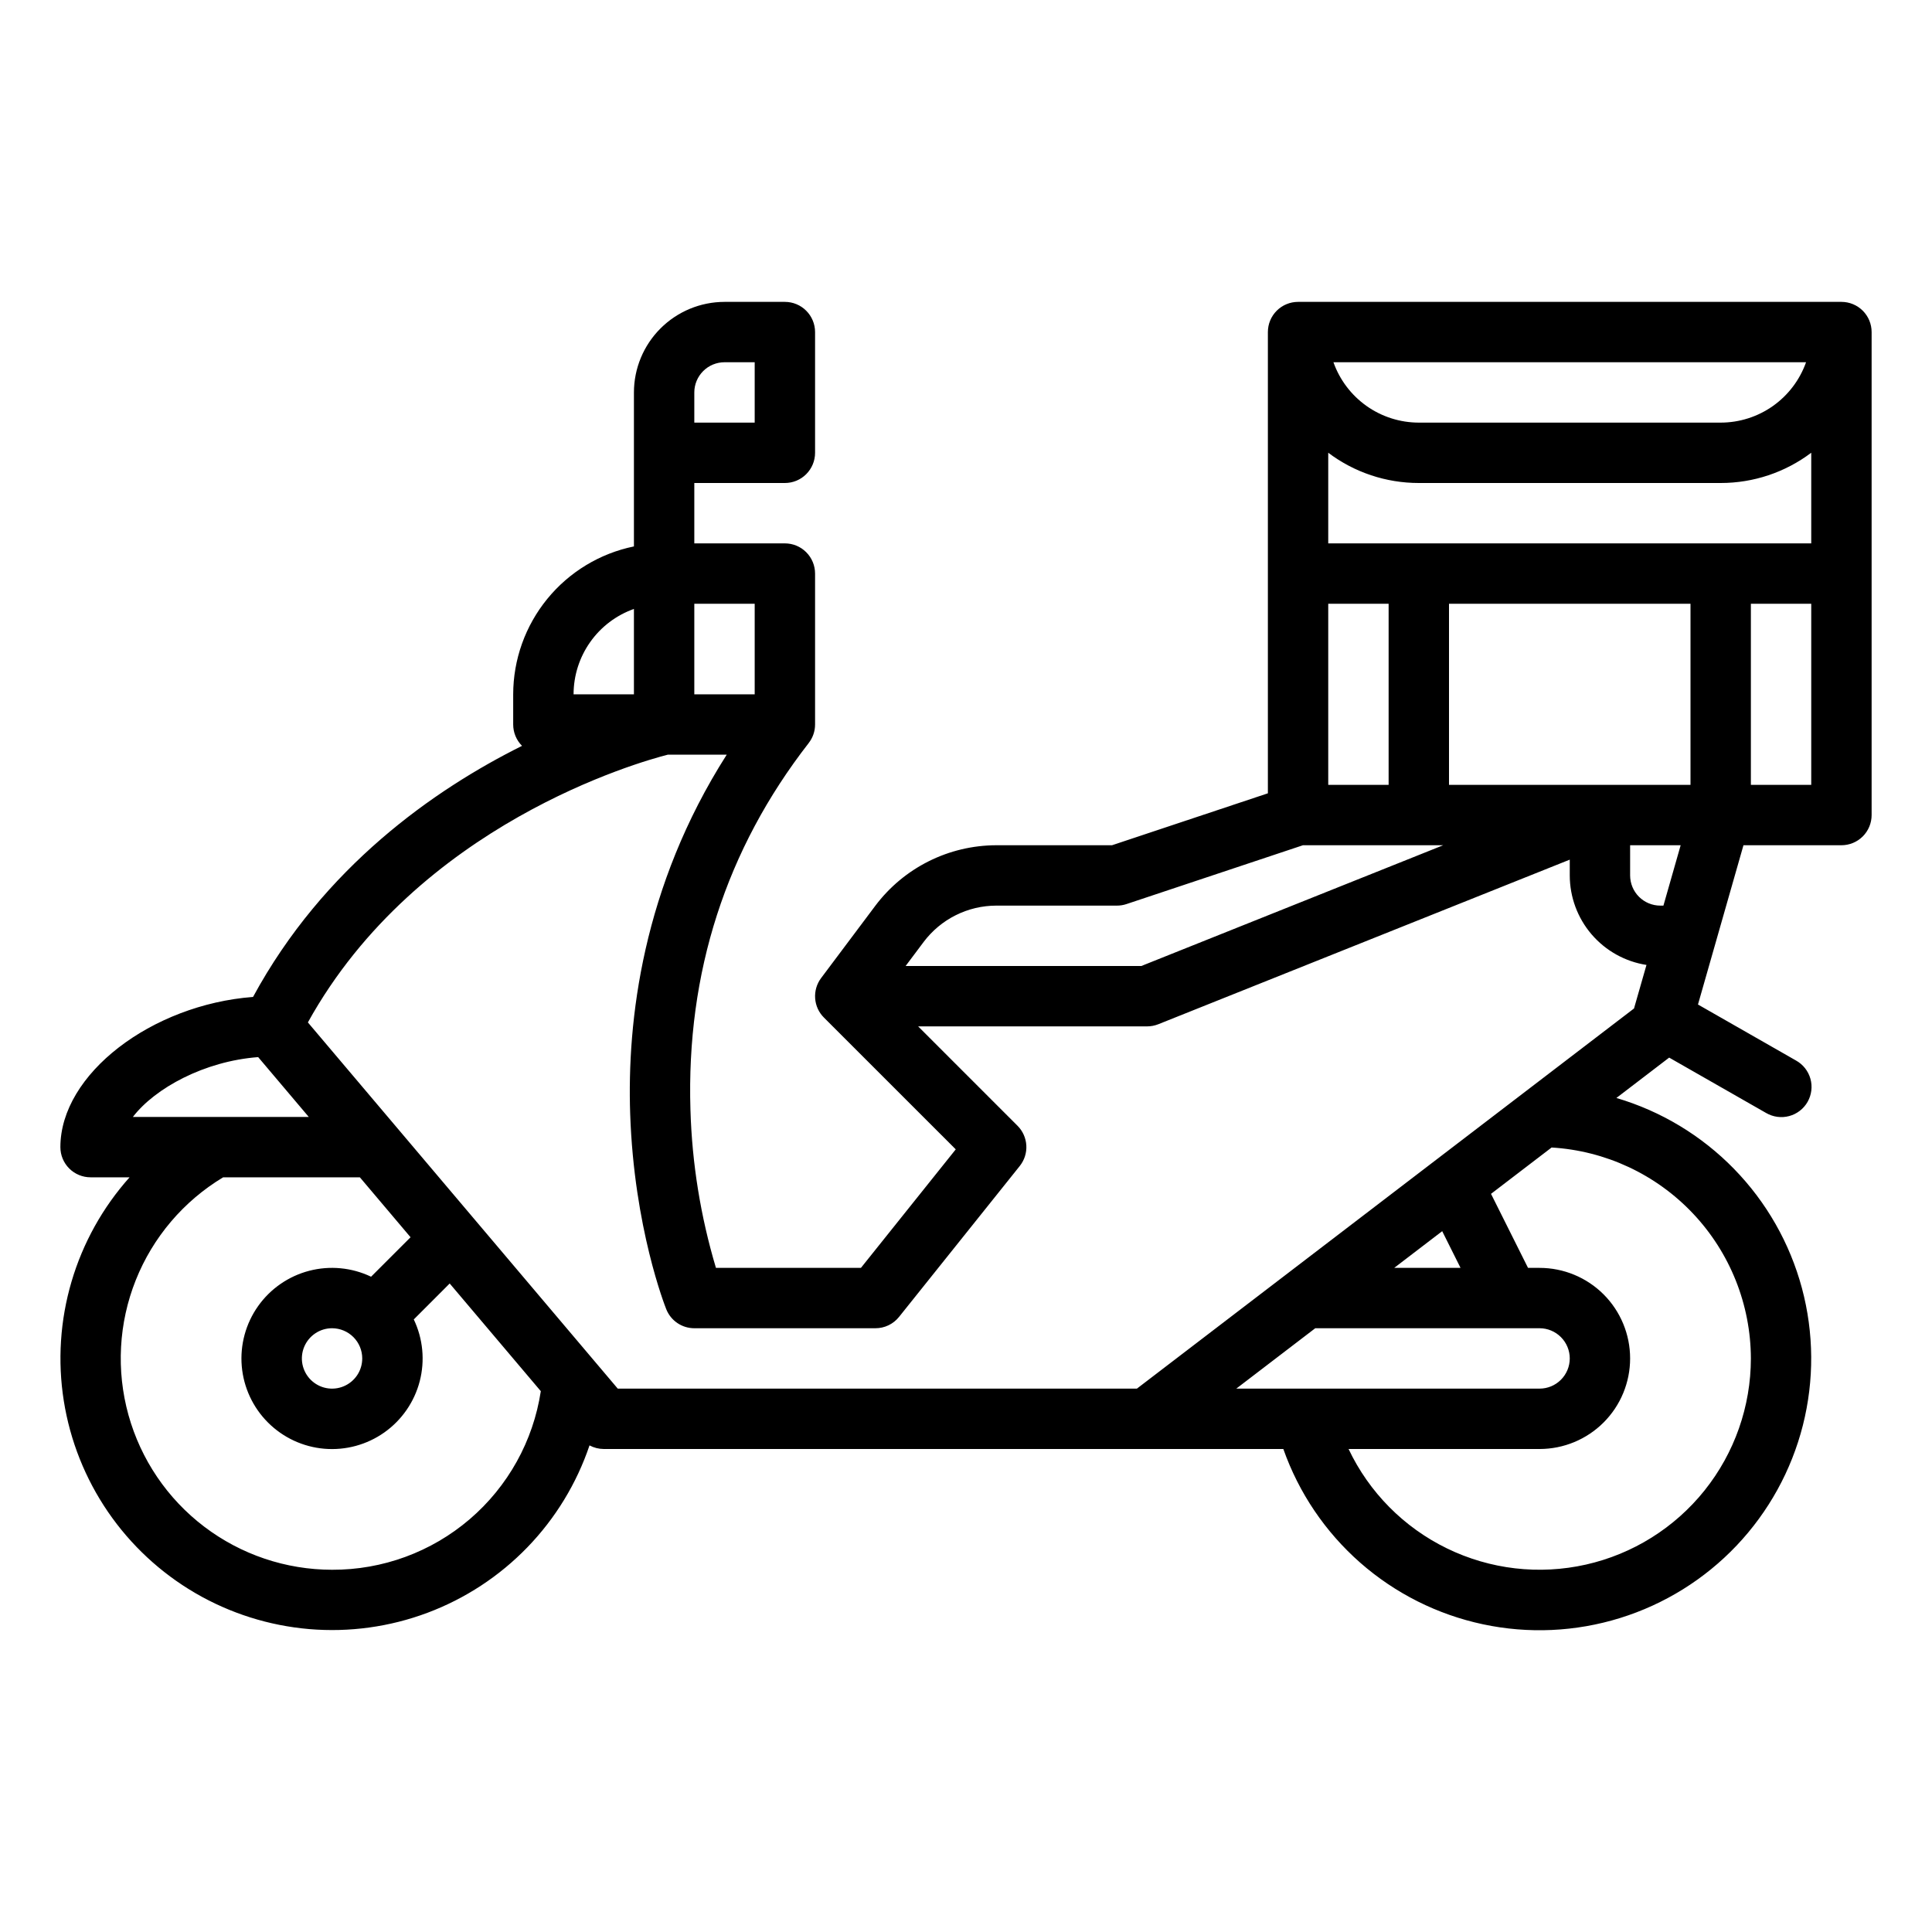
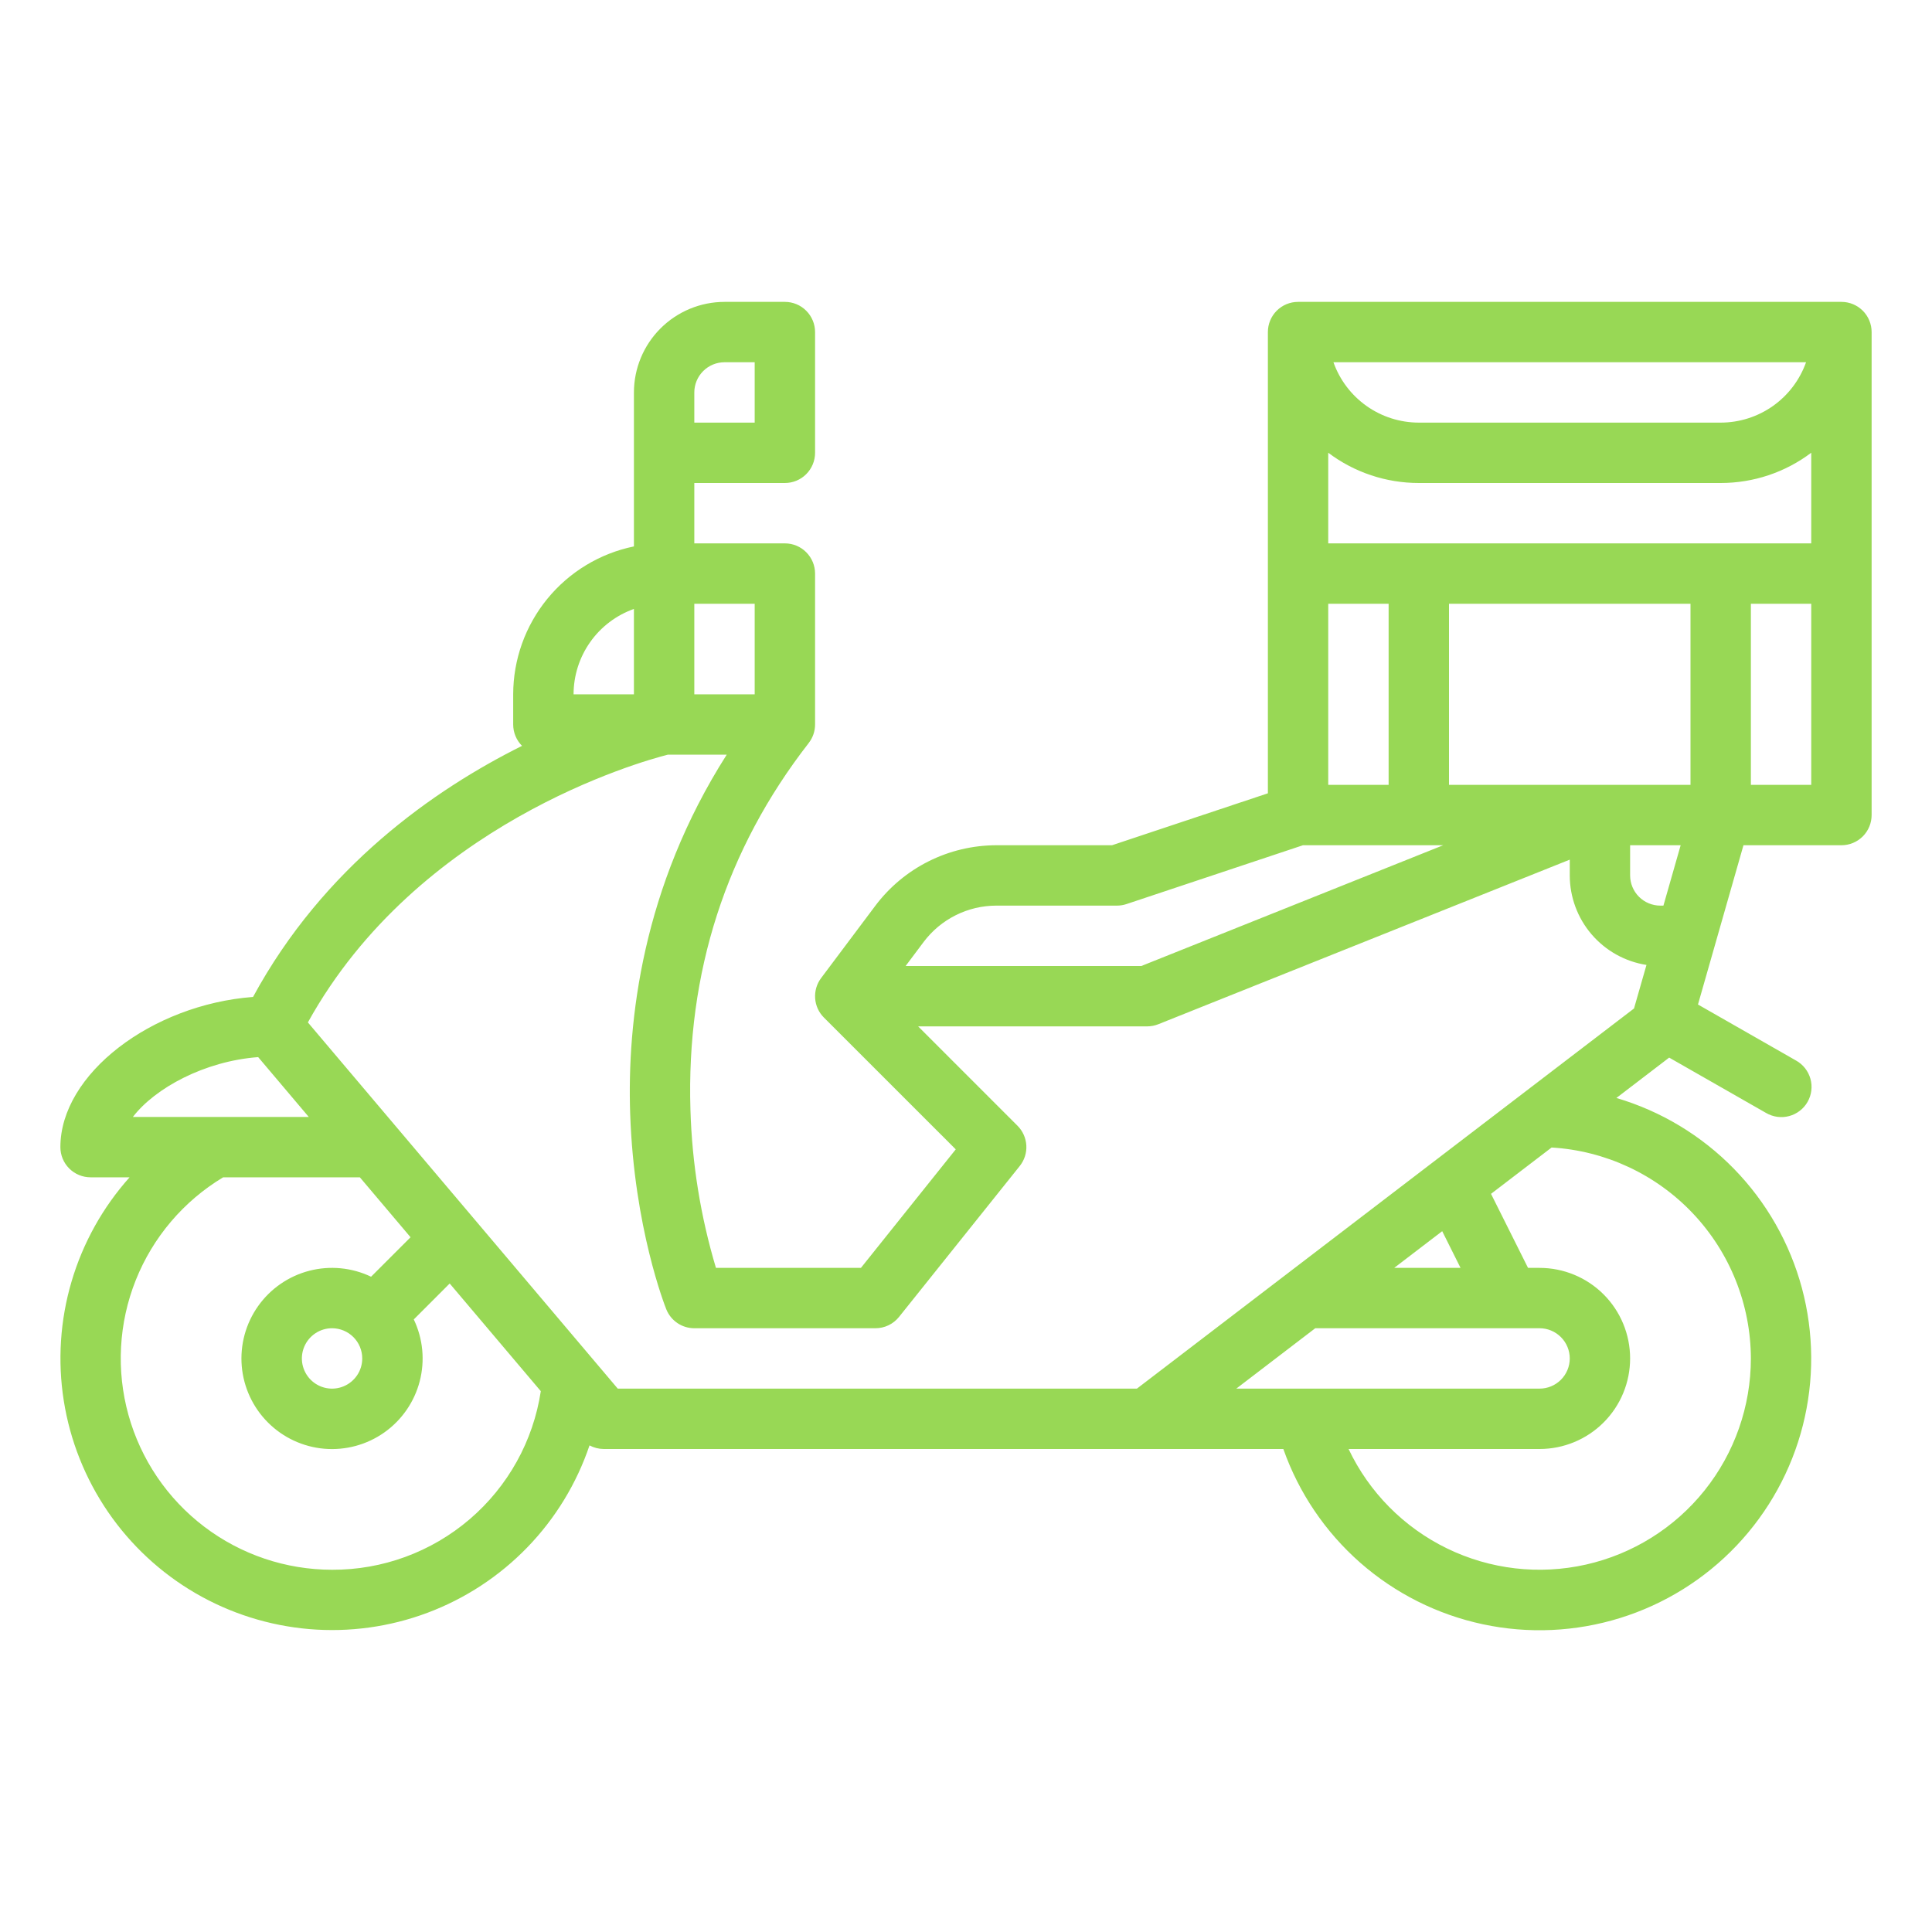
<svg xmlns="http://www.w3.org/2000/svg" width="75" height="75" viewBox="0 0 75 75" fill="none">
-   <path d="M71.484 11.719H50.391C50.08 11.719 49.782 11.842 49.562 12.062C49.342 12.282 49.219 12.58 49.219 12.891V30.796L43.169 32.812H38.672C37.763 32.815 36.866 33.027 36.053 33.434C35.239 33.84 34.532 34.43 33.984 35.156L31.875 37.969C31.706 38.194 31.624 38.474 31.644 38.755C31.663 39.036 31.784 39.301 31.984 39.501L37.102 44.618L33.421 49.219H27.793C27.197 47.226 26.864 45.164 26.803 43.085C26.639 37.763 28.183 32.972 31.394 28.845H31.393C31.554 28.639 31.641 28.386 31.641 28.125V22.266C31.641 21.955 31.517 21.657 31.297 21.437C31.078 21.217 30.78 21.094 30.469 21.094H26.953V18.75H30.469C30.78 18.75 31.078 18.627 31.297 18.407C31.517 18.187 31.641 17.889 31.641 17.578V12.891C31.641 12.58 31.517 12.282 31.297 12.062C31.078 11.842 30.78 11.719 30.469 11.719H28.125C27.193 11.72 26.299 12.091 25.64 12.75C24.981 13.409 24.61 14.302 24.609 15.234V21.212C23.287 21.483 22.099 22.203 21.245 23.249C20.391 24.295 19.924 25.603 19.922 26.953V28.125C19.922 28.279 19.952 28.431 20.011 28.574C20.07 28.716 20.156 28.845 20.265 28.954C16.855 30.653 12.56 33.653 9.823 38.701C5.885 39.001 2.344 41.693 2.344 44.531C2.344 44.842 2.467 45.14 2.687 45.36C2.907 45.58 3.205 45.703 3.516 45.703H5.03C3.988 46.869 3.218 48.253 2.776 49.754C2.334 51.254 2.232 52.834 2.476 54.379C2.721 55.924 3.306 57.395 4.189 58.687C5.072 59.977 6.231 61.056 7.583 61.844C8.934 62.631 10.444 63.108 12.003 63.241C13.561 63.373 15.13 63.157 16.595 62.608C18.059 62.059 19.384 61.191 20.472 60.067C21.56 58.943 22.384 57.592 22.885 56.11C23.055 56.201 23.245 56.249 23.438 56.25H49.819C50.419 57.953 51.448 59.472 52.804 60.664C54.161 61.855 55.8 62.678 57.566 63.054C59.332 63.431 61.165 63.347 62.889 62.812C64.614 62.277 66.172 61.308 67.415 59.998C68.657 58.688 69.543 57.082 69.987 55.332C70.431 53.581 70.418 51.747 69.95 50.003C69.481 48.259 68.573 46.665 67.312 45.373C66.051 44.081 64.48 43.134 62.748 42.623L64.797 41.056L68.559 43.205C68.693 43.283 68.841 43.334 68.995 43.355C69.148 43.376 69.304 43.366 69.454 43.326C69.604 43.286 69.744 43.217 69.867 43.122C69.99 43.028 70.093 42.91 70.17 42.775C70.246 42.64 70.296 42.492 70.315 42.338C70.334 42.184 70.323 42.028 70.281 41.879C70.239 41.73 70.168 41.59 70.072 41.468C69.977 41.347 69.857 41.245 69.722 41.17L65.915 38.995L67.681 32.812H71.484C71.795 32.812 72.093 32.689 72.313 32.469C72.533 32.249 72.656 31.951 72.656 31.641V12.891C72.656 12.58 72.533 12.282 72.313 12.062C72.093 11.842 71.795 11.719 71.484 11.719ZM51.562 23.438H53.906V30.469H51.562V23.438ZM56.25 30.469V23.438H65.625V30.469H56.25ZM51.562 21.094V17.575C52.575 18.339 53.81 18.751 55.078 18.75H66.797C68.065 18.751 69.3 18.339 70.312 17.575V21.094H51.562ZM66.797 16.406H55.078C54.351 16.405 53.643 16.18 53.049 15.76C52.456 15.34 52.007 14.747 51.764 14.062H70.111C69.868 14.747 69.419 15.34 68.826 15.76C68.232 16.18 67.524 16.405 66.797 16.406ZM38.672 35.156H43.359C43.485 35.156 43.611 35.136 43.73 35.096L50.581 32.812H56.025L44.306 37.5H35.156L35.859 36.562C36.188 36.127 36.612 35.773 37.1 35.529C37.588 35.285 38.126 35.157 38.672 35.156ZM29.297 26.953H26.953V23.438H29.297V26.953ZM26.953 15.234C26.953 14.924 27.077 14.626 27.297 14.406C27.516 14.186 27.814 14.063 28.125 14.062H29.297V16.406H26.953V15.234ZM24.609 23.639V26.953H22.266C22.267 26.226 22.492 25.518 22.912 24.924C23.331 24.331 23.924 23.882 24.609 23.639ZM10.022 41.037L11.986 43.359H5.159C6.017 42.239 7.939 41.193 10.022 41.037ZM12.891 60.938C11.097 60.937 9.353 60.349 7.926 59.264C6.498 58.179 5.466 56.655 4.986 54.927C4.507 53.199 4.606 51.362 5.27 49.696C5.934 48.03 7.126 46.627 8.663 45.703H13.97L15.938 48.03L14.405 49.562C13.657 49.205 12.806 49.123 12.003 49.332C11.2 49.541 10.497 50.028 10.018 50.705C9.539 51.382 9.315 52.207 9.385 53.034C9.456 53.861 9.816 54.636 10.403 55.222C10.989 55.809 11.764 56.169 12.591 56.24C13.418 56.31 14.243 56.086 14.92 55.607C15.597 55.128 16.084 54.425 16.293 53.622C16.502 52.819 16.42 51.968 16.063 51.22L17.457 49.825L20.994 54.005C20.7 55.94 19.719 57.705 18.231 58.978C16.744 60.25 14.848 60.946 12.891 60.938ZM14.062 52.734C14.062 52.966 13.994 53.193 13.865 53.385C13.736 53.578 13.553 53.728 13.339 53.817C13.125 53.906 12.889 53.929 12.662 53.884C12.435 53.839 12.226 53.727 12.062 53.563C11.898 53.399 11.787 53.19 11.741 52.963C11.696 52.736 11.719 52.5 11.808 52.286C11.897 52.072 12.047 51.889 12.24 51.76C12.432 51.631 12.659 51.562 12.891 51.562C13.201 51.563 13.499 51.686 13.719 51.906C13.939 52.126 14.062 52.424 14.062 52.734ZM44.135 53.906H23.981L11.952 39.69C16.217 31.987 24.837 29.573 25.922 29.297H28.211C24.936 34.434 24.339 39.63 24.464 43.253C24.615 47.656 25.814 50.699 25.865 50.826C25.952 51.043 26.102 51.23 26.296 51.361C26.49 51.492 26.719 51.562 26.953 51.562H33.984C34.16 51.562 34.334 51.523 34.492 51.447C34.65 51.371 34.79 51.26 34.9 51.123L39.587 45.264C39.767 45.038 39.858 44.755 39.842 44.467C39.826 44.179 39.705 43.907 39.501 43.703L35.642 39.844H44.531C44.68 39.844 44.828 39.815 44.967 39.76L60.938 33.371V33.984C60.939 34.823 61.239 35.634 61.785 36.271C62.331 36.908 63.087 37.33 63.916 37.459L63.432 39.149L44.135 53.906ZM51.058 51.562H59.766C60.076 51.562 60.374 51.686 60.594 51.906C60.814 52.126 60.938 52.424 60.938 52.734C60.938 53.045 60.814 53.343 60.594 53.563C60.374 53.783 60.076 53.906 59.766 53.906H47.993L51.058 51.562ZM54.123 49.219L55.986 47.794L56.698 49.219H54.123ZM67.969 52.734C67.968 54.597 67.334 56.404 66.171 57.858C65.007 59.313 63.383 60.328 61.566 60.737C59.749 61.146 57.846 60.925 56.172 60.109C54.497 59.294 53.15 57.933 52.351 56.25H59.766C60.698 56.25 61.592 55.88 62.252 55.22C62.911 54.561 63.281 53.667 63.281 52.734C63.281 51.802 62.911 50.908 62.252 50.248C61.592 49.589 60.698 49.219 59.766 49.219H59.318L57.881 46.345L60.233 44.546C62.322 44.671 64.285 45.587 65.722 47.109C67.159 48.63 67.963 50.642 67.969 52.734ZM64.574 35.156H64.453C64.142 35.156 63.845 35.032 63.625 34.813C63.405 34.593 63.282 34.295 63.281 33.984V32.812H65.243L64.574 35.156ZM67.969 30.469V23.438H70.312V30.469H67.969Z" fill="black" />
+   <path d="M71.484 11.719H50.391C50.08 11.719 49.782 11.842 49.562 12.062C49.342 12.282 49.219 12.58 49.219 12.891V30.796L43.169 32.812H38.672C37.763 32.815 36.866 33.027 36.053 33.434C35.239 33.84 34.532 34.43 33.984 35.156L31.875 37.969C31.706 38.194 31.624 38.474 31.644 38.755C31.663 39.036 31.784 39.301 31.984 39.501L37.102 44.618L33.421 49.219H27.793C27.197 47.226 26.864 45.164 26.803 43.085C26.639 37.763 28.183 32.972 31.394 28.845H31.393C31.554 28.639 31.641 28.386 31.641 28.125V22.266C31.641 21.955 31.517 21.657 31.297 21.437C31.078 21.217 30.78 21.094 30.469 21.094H26.953V18.75H30.469C30.78 18.75 31.078 18.627 31.297 18.407C31.517 18.187 31.641 17.889 31.641 17.578V12.891C31.641 12.58 31.517 12.282 31.297 12.062C31.078 11.842 30.78 11.719 30.469 11.719H28.125C27.193 11.72 26.299 12.091 25.64 12.75C24.981 13.409 24.61 14.302 24.609 15.234V21.212C23.287 21.483 22.099 22.203 21.245 23.249C20.391 24.295 19.924 25.603 19.922 26.953V28.125C19.922 28.279 19.952 28.431 20.011 28.574C20.07 28.716 20.156 28.845 20.265 28.954C16.855 30.653 12.56 33.653 9.823 38.701C5.885 39.001 2.344 41.693 2.344 44.531C2.344 44.842 2.467 45.14 2.687 45.36C2.907 45.58 3.205 45.703 3.516 45.703H5.03C3.988 46.869 3.218 48.253 2.776 49.754C2.334 51.254 2.232 52.834 2.476 54.379C2.721 55.924 3.306 57.395 4.189 58.687C5.072 59.977 6.231 61.056 7.583 61.844C8.934 62.631 10.444 63.108 12.003 63.241C13.561 63.373 15.13 63.157 16.595 62.608C18.059 62.059 19.384 61.191 20.472 60.067C21.56 58.943 22.384 57.592 22.885 56.11C23.055 56.201 23.245 56.249 23.438 56.25H49.819C50.419 57.953 51.448 59.472 52.804 60.664C54.161 61.855 55.8 62.678 57.566 63.054C59.332 63.431 61.165 63.347 62.889 62.812C64.614 62.277 66.172 61.308 67.415 59.998C68.657 58.688 69.543 57.082 69.987 55.332C70.431 53.581 70.418 51.747 69.95 50.003C69.481 48.259 68.573 46.665 67.312 45.373C66.051 44.081 64.48 43.134 62.748 42.623L64.797 41.056L68.559 43.205C68.693 43.283 68.841 43.334 68.995 43.355C69.148 43.376 69.304 43.366 69.454 43.326C69.604 43.286 69.744 43.217 69.867 43.122C69.99 43.028 70.093 42.91 70.17 42.775C70.246 42.64 70.296 42.492 70.315 42.338C70.334 42.184 70.323 42.028 70.281 41.879C70.239 41.73 70.168 41.59 70.072 41.468C69.977 41.347 69.857 41.245 69.722 41.17L65.915 38.995L67.681 32.812H71.484C71.795 32.812 72.093 32.689 72.313 32.469C72.533 32.249 72.656 31.951 72.656 31.641V12.891C72.656 12.58 72.533 12.282 72.313 12.062C72.093 11.842 71.795 11.719 71.484 11.719ZM51.562 23.438H53.906V30.469H51.562V23.438ZM56.25 30.469V23.438H65.625V30.469H56.25ZM51.562 21.094V17.575C52.575 18.339 53.81 18.751 55.078 18.75H66.797C68.065 18.751 69.3 18.339 70.312 17.575V21.094H51.562ZM66.797 16.406H55.078C54.351 16.405 53.643 16.18 53.049 15.76C52.456 15.34 52.007 14.747 51.764 14.062H70.111C69.868 14.747 69.419 15.34 68.826 15.76C68.232 16.18 67.524 16.405 66.797 16.406ZM38.672 35.156H43.359C43.485 35.156 43.611 35.136 43.73 35.096L50.581 32.812H56.025L44.306 37.5H35.156L35.859 36.562C36.188 36.127 36.612 35.773 37.1 35.529C37.588 35.285 38.126 35.157 38.672 35.156ZM29.297 26.953H26.953V23.438H29.297V26.953ZM26.953 15.234C26.953 14.924 27.077 14.626 27.297 14.406C27.516 14.186 27.814 14.063 28.125 14.062H29.297V16.406H26.953V15.234ZM24.609 23.639V26.953H22.266C22.267 26.226 22.492 25.518 22.912 24.924C23.331 24.331 23.924 23.882 24.609 23.639ZM10.022 41.037L11.986 43.359H5.159C6.017 42.239 7.939 41.193 10.022 41.037ZM12.891 60.938C11.097 60.937 9.353 60.349 7.926 59.264C6.498 58.179 5.466 56.655 4.986 54.927C4.507 53.199 4.606 51.362 5.27 49.696C5.934 48.03 7.126 46.627 8.663 45.703H13.97L15.938 48.03L14.405 49.562C13.657 49.205 12.806 49.123 12.003 49.332C11.2 49.541 10.497 50.028 10.018 50.705C9.539 51.382 9.315 52.207 9.385 53.034C9.456 53.861 9.816 54.636 10.403 55.222C10.989 55.809 11.764 56.169 12.591 56.24C13.418 56.31 14.243 56.086 14.92 55.607C15.597 55.128 16.084 54.425 16.293 53.622C16.502 52.819 16.42 51.968 16.063 51.22L17.457 49.825L20.994 54.005C20.7 55.94 19.719 57.705 18.231 58.978C16.744 60.25 14.848 60.946 12.891 60.938ZM14.062 52.734C14.062 52.966 13.994 53.193 13.865 53.385C13.736 53.578 13.553 53.728 13.339 53.817C13.125 53.906 12.889 53.929 12.662 53.884C12.435 53.839 12.226 53.727 12.062 53.563C11.898 53.399 11.787 53.19 11.741 52.963C11.696 52.736 11.719 52.5 11.808 52.286C11.897 52.072 12.047 51.889 12.24 51.76C12.432 51.631 12.659 51.562 12.891 51.562C13.201 51.563 13.499 51.686 13.719 51.906C13.939 52.126 14.062 52.424 14.062 52.734ZM44.135 53.906H23.981L11.952 39.69C16.217 31.987 24.837 29.573 25.922 29.297H28.211C24.936 34.434 24.339 39.63 24.464 43.253C24.615 47.656 25.814 50.699 25.865 50.826C25.952 51.043 26.102 51.23 26.296 51.361C26.49 51.492 26.719 51.562 26.953 51.562H33.984C34.16 51.562 34.334 51.523 34.492 51.447C34.65 51.371 34.79 51.26 34.9 51.123L39.587 45.264C39.767 45.038 39.858 44.755 39.842 44.467C39.826 44.179 39.705 43.907 39.501 43.703L35.642 39.844H44.531C44.68 39.844 44.828 39.815 44.967 39.76L60.938 33.371V33.984C60.939 34.823 61.239 35.634 61.785 36.271C62.331 36.908 63.087 37.33 63.916 37.459L63.432 39.149L44.135 53.906ZM51.058 51.562H59.766C60.076 51.562 60.374 51.686 60.594 51.906C60.814 52.126 60.938 52.424 60.938 52.734C60.938 53.045 60.814 53.343 60.594 53.563C60.374 53.783 60.076 53.906 59.766 53.906H47.993L51.058 51.562ZM54.123 49.219L55.986 47.794L56.698 49.219H54.123ZM67.969 52.734C67.968 54.597 67.334 56.404 66.171 57.858C65.007 59.313 63.383 60.328 61.566 60.737C59.749 61.146 57.846 60.925 56.172 60.109C54.497 59.294 53.15 57.933 52.351 56.25H59.766C60.698 56.25 61.592 55.88 62.252 55.22C62.911 54.561 63.281 53.667 63.281 52.734C63.281 51.802 62.911 50.908 62.252 50.248C61.592 49.589 60.698 49.219 59.766 49.219H59.318L57.881 46.345L60.233 44.546C62.322 44.671 64.285 45.587 65.722 47.109C67.159 48.63 67.963 50.642 67.969 52.734ZM64.574 35.156H64.453C64.142 35.156 63.845 35.032 63.625 34.813C63.405 34.593 63.282 34.295 63.281 33.984V32.812H65.243L64.574 35.156ZM67.969 30.469V23.438H70.312V30.469H67.969Z" fill="#98d855" />
</svg>
